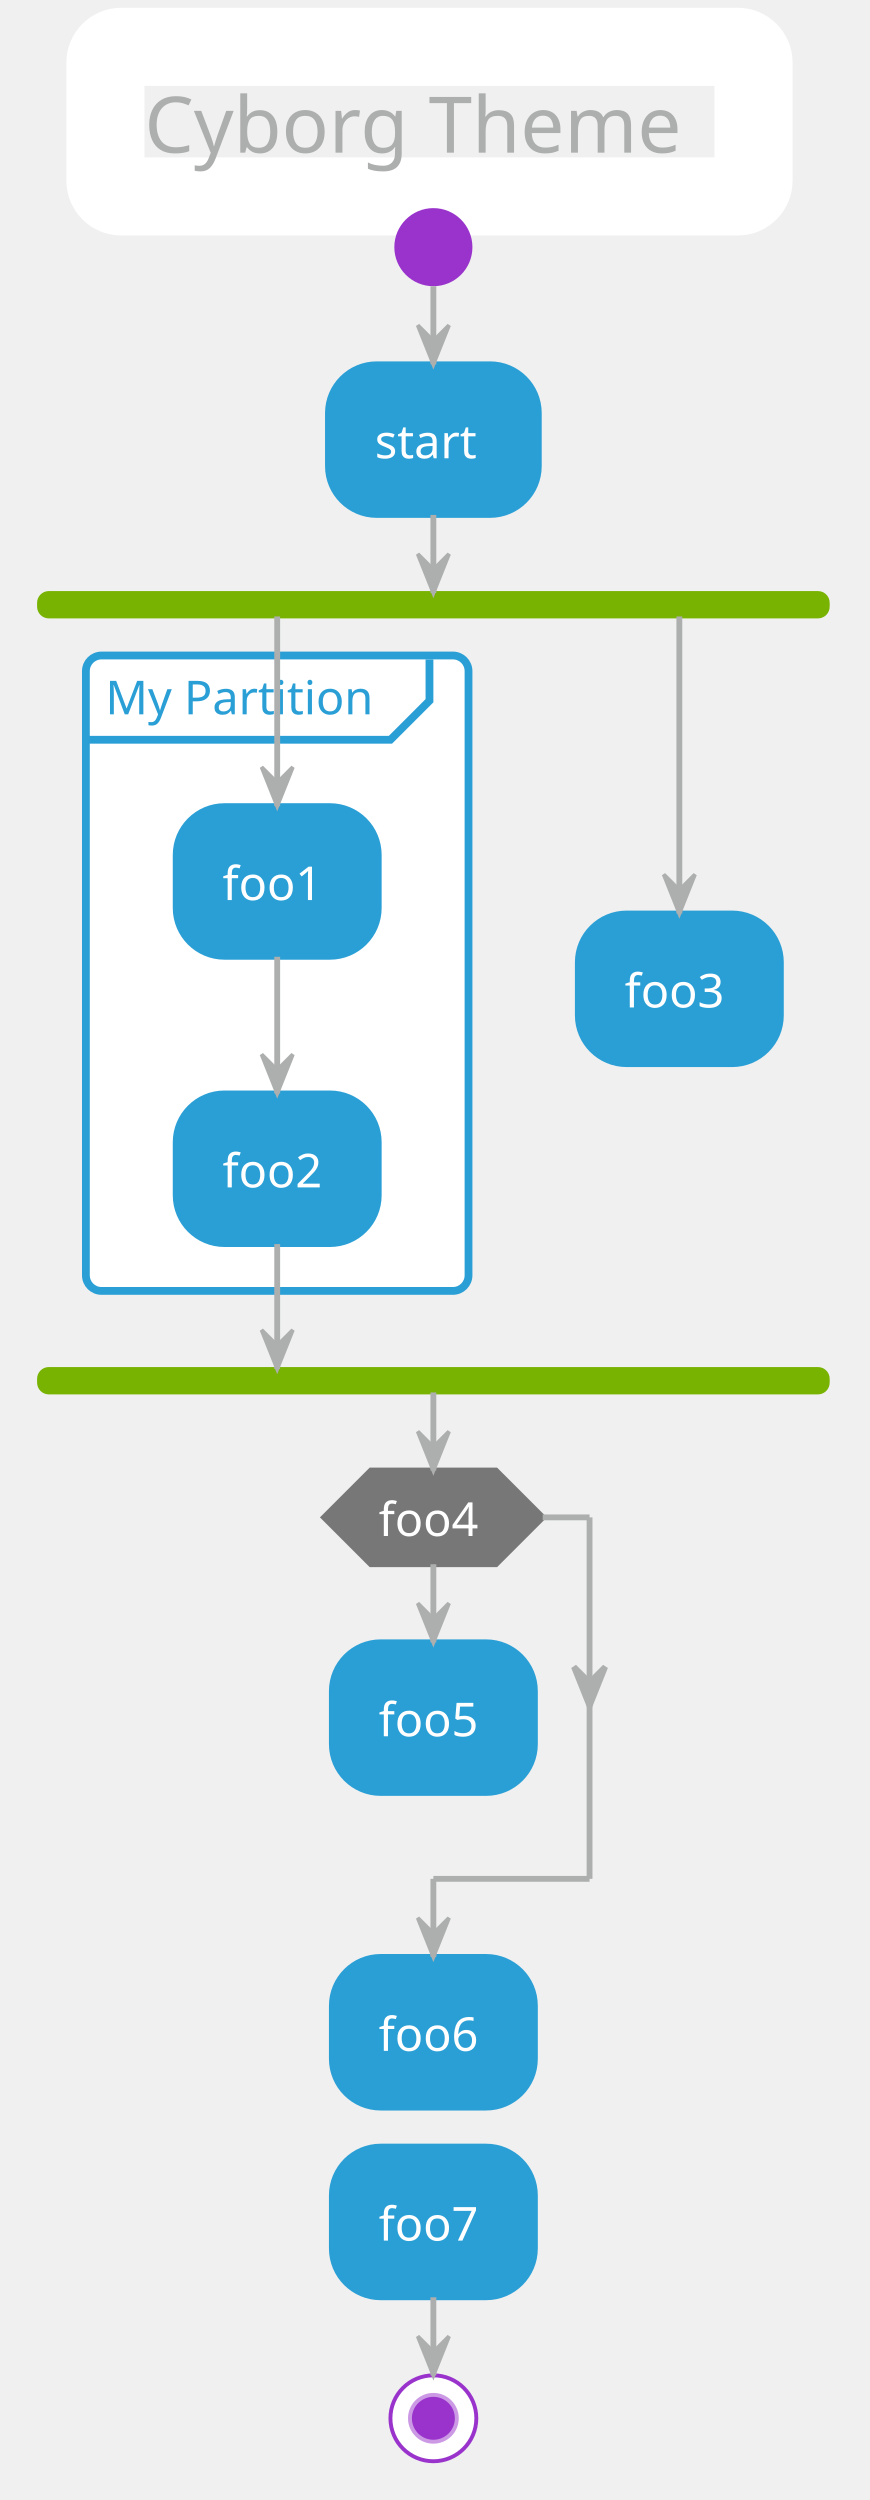
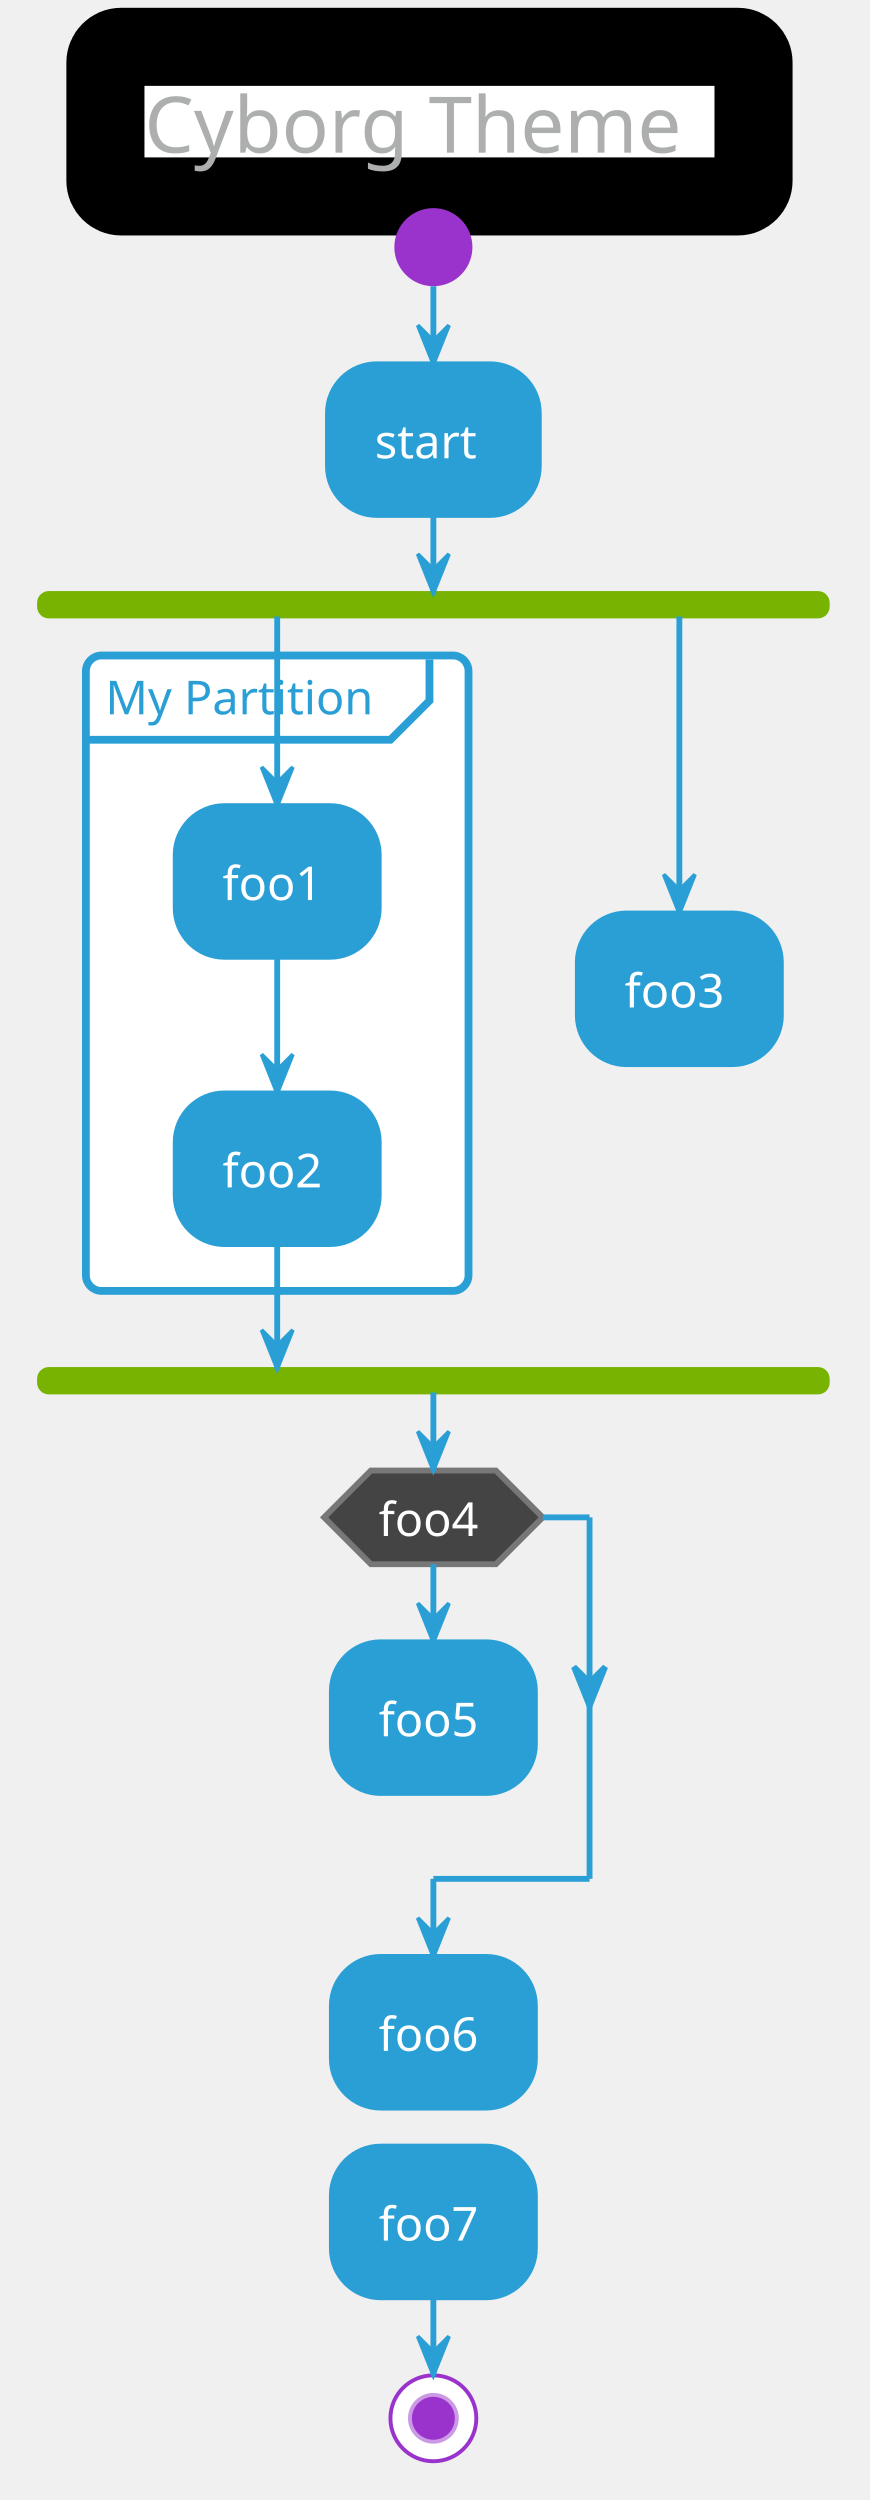
<svg xmlns="http://www.w3.org/2000/svg" contentScriptType="application/ecmascript" contentStyleType="text/css" height="667.708px" preserveAspectRatio="none" style="width:232px;height:667px;" version="1.1" viewBox="0 0 232 667" width="232.292px" zoomAndPan="magnify">
  <defs />
  <g>
-     <rect fill="none" height="39.903" rx="4.167" ry="4.167" style="stroke: #FFFFFF; stroke-width: 20.833;" width="172.917" x="28.125" y="12.5" />
+     <rect fill="#FFFFFF" height="39.903" rx="4.167" ry="4.167" style="stroke: #000000; stroke-width: 20.833;" width="172.917" x="28.125" y="12.5" />
    <text fill="#ADAFAE" font-family="Verdana" font-size="20.833" lengthAdjust="spacingAndGlyphs" textLength="152.083" x="38.542" y="40.737">Cyborg Theme</text>
    <ellipse cx="115.625" cy="65.944" fill="#9933CC" rx="10.417" ry="10.417" style="stroke: none; stroke-width: 1.042;" />
    <rect fill="#2A9FD6" height="40.192" rx="13.021" ry="13.021" style="stroke: #2A9FD6; stroke-width: 1.562;" width="56.25" x="87.5" y="97.194" />
    <text fill="#FFFFFF" font-family="Verdana" font-size="12.5" lengthAdjust="spacingAndGlyphs" textLength="31.25" x="100" y="122.262">start</text>
    <rect fill="#77B300" height="6.25" rx="2.604" ry="2.604" style="stroke: #77B300; stroke-width: 1.042;" width="210.417" x="10.417" y="158.219" />
    <rect fill="#FFFFFF" height="169.533" rx="4.167" ry="4.167" style="stroke: #2A9FD6; stroke-width: 2.083;" width="102.083" x="22.917" y="174.886" />
    <path d="M114.583,175.928 L114.583,186.953 L104.167,197.369 L22.917,197.369 " fill="none" style="stroke: #2A9FD6; stroke-width: 2.083;" />
    <text fill="#2A9FD6" font-family="Verdana" font-size="12.5" lengthAdjust="spacingAndGlyphs" textLength="77.083" x="28.125" y="190.578">My Partition</text>
    <rect fill="#2A9FD6" height="40.192" rx="13.021" ry="13.021" style="stroke: #2A9FD6; stroke-width: 1.562;" width="54.167" x="46.875" y="215.078" />
    <text fill="#FFFFFF" font-family="Verdana" font-size="12.5" lengthAdjust="spacingAndGlyphs" textLength="29.167" x="59.375" y="240.145">foo1</text>
    <rect fill="#2A9FD6" height="40.192" rx="13.021" ry="13.021" style="stroke: #2A9FD6; stroke-width: 1.562;" width="54.167" x="46.875" y="291.728" />
    <text fill="#FFFFFF" font-family="Verdana" font-size="12.5" lengthAdjust="spacingAndGlyphs" textLength="29.167" x="59.375" y="316.795">foo2</text>
    <rect fill="#2A9FD6" height="40.192" rx="13.021" ry="13.021" style="stroke: #2A9FD6; stroke-width: 1.562;" width="54.167" x="154.167" y="243.724" />
    <text fill="#FFFFFF" font-family="Verdana" font-size="12.5" lengthAdjust="spacingAndGlyphs" textLength="29.167" x="166.667" y="268.791">foo3</text>
    <rect fill="#77B300" height="6.25" rx="2.604" ry="2.604" style="stroke: #77B300; stroke-width: 1.042;" width="210.417" x="10.417" y="365.253" />
    <rect fill="#2A9FD6" height="40.192" rx="13.021" ry="13.021" style="stroke: #2A9FD6; stroke-width: 1.562;" width="54.167" x="88.542" y="438.169" />
    <text fill="#FFFFFF" font-family="Verdana" font-size="12.5" lengthAdjust="spacingAndGlyphs" textLength="29.167" x="101.042" y="463.236">foo5</text>
-     <polygon fill="#777777" points="98.958,392.336,132.292,392.336,144.792,404.836,132.292,417.336,98.958,417.336,86.458,404.836,98.958,392.336" style="stroke: #777777; stroke-width: 1.562;" />
+     <polygon fill="#444444" points="98.958,392.336,132.292,392.336,144.792,404.836,132.292,417.336,98.958,417.336,86.458,404.836,98.958,392.336" style="stroke: #777777; stroke-width: 1.562;" />
    <text fill="#FFFFFF" font-family="Verdana" font-size="12.5" lengthAdjust="spacingAndGlyphs" textLength="29.167" x="101.042" y="409.807">foo4</text>
    <rect fill="#2A9FD6" height="40.192" rx="13.021" ry="13.021" style="stroke: #2A9FD6; stroke-width: 1.562;" width="54.167" x="88.542" y="522.111" />
    <text fill="#FFFFFF" font-family="Verdana" font-size="12.5" lengthAdjust="spacingAndGlyphs" textLength="29.167" x="101.042" y="547.178">foo6</text>
    <rect fill="#2A9FD6" height="40.192" rx="13.021" ry="13.021" style="stroke: #2A9FD6; stroke-width: 1.562;" width="54.167" x="88.542" y="572.719" />
    <text fill="#FFFFFF" font-family="Verdana" font-size="12.5" lengthAdjust="spacingAndGlyphs" textLength="29.167" x="101.042" y="597.787">foo7</text>
    <ellipse cx="115.625" cy="645.203" fill="#FFFFFF" rx="11.458" ry="11.458" style="stroke: #9933CC; stroke-width: 1.042;" />
    <ellipse cx="115.625" cy="645.203" fill="#9933CC" rx="6.25" ry="6.25" style="stroke: #CC99E5; stroke-width: 1.042;" />
-     <line style="stroke: #ADAFAE; stroke-width: 1.562;" x1="115.625" x2="115.625" y1="76.361" y2="97.194" />
-     <polygon fill="#ADAFAE" points="111.458,86.778,115.625,97.194,119.792,86.778,115.625,90.944" style="stroke: #ADAFAE; stroke-width: 1.042;" />
-     <line style="stroke: #ADAFAE; stroke-width: 1.562;" x1="73.958" x2="73.958" y1="255.269" y2="291.728" />
-     <polygon fill="#ADAFAE" points="69.792,281.311,73.958,291.728,78.125,281.311,73.958,285.478" style="stroke: #ADAFAE; stroke-width: 1.042;" />
-     <line style="stroke: #ADAFAE; stroke-width: 1.562;" x1="73.958" x2="73.958" y1="164.469" y2="215.078" />
-     <polygon fill="#ADAFAE" points="69.792,204.661,73.958,215.078,78.125,204.661,73.958,208.828" style="stroke: #ADAFAE; stroke-width: 1.042;" />
-     <line style="stroke: #ADAFAE; stroke-width: 1.562;" x1="181.25" x2="181.25" y1="164.469" y2="243.724" />
-     <polygon fill="#ADAFAE" points="177.083,233.307,181.25,243.724,185.417,233.307,181.25,237.474" style="stroke: #ADAFAE; stroke-width: 1.042;" />
-     <line style="stroke: #ADAFAE; stroke-width: 1.562;" x1="73.958" x2="73.958" y1="331.919" y2="365.253" />
-     <polygon fill="#ADAFAE" points="69.792,354.836,73.958,365.253,78.125,354.836,73.958,359.003" style="stroke: #ADAFAE; stroke-width: 1.042;" />
-     <line style="stroke: #ADAFAE; stroke-width: 1.562;" x1="115.625" x2="115.625" y1="137.386" y2="158.219" />
-     <polygon fill="#ADAFAE" points="111.458,147.803,115.625,158.219,119.792,147.803,115.625,151.969" style="stroke: #ADAFAE; stroke-width: 1.042;" />
-     <line style="stroke: #ADAFAE; stroke-width: 1.562;" x1="115.625" x2="115.625" y1="417.336" y2="438.169" />
-     <polygon fill="#ADAFAE" points="111.458,427.753,115.625,438.169,119.792,427.753,115.625,431.919" style="stroke: #ADAFAE; stroke-width: 1.042;" />
-     <line style="stroke: #ADAFAE; stroke-width: 1.562;" x1="144.792" x2="157.292" y1="404.836" y2="404.836" />
-     <polygon fill="#ADAFAE" points="153.125,444.724,157.292,455.14,161.458,444.724,157.292,448.89" style="stroke: #ADAFAE; stroke-width: 1.562;" />
-     <line style="stroke: #ADAFAE; stroke-width: 1.562;" x1="157.292" x2="157.292" y1="404.836" y2="501.278" />
-     <line style="stroke: #ADAFAE; stroke-width: 1.562;" x1="157.292" x2="115.625" y1="501.278" y2="501.278" />
-     <line style="stroke: #ADAFAE; stroke-width: 1.562;" x1="115.625" x2="115.625" y1="501.278" y2="522.111" />
-     <polygon fill="#ADAFAE" points="111.458,511.694,115.625,522.111,119.792,511.694,115.625,515.861" style="stroke: #ADAFAE; stroke-width: 1.042;" />
-     <line style="stroke: #ADAFAE; stroke-width: 1.562;" x1="115.625" x2="115.625" y1="371.503" y2="392.336" />
-     <polygon fill="#ADAFAE" points="111.458,381.919,115.625,392.336,119.792,381.919,115.625,386.086" style="stroke: #ADAFAE; stroke-width: 1.042;" />
-     <line style="stroke: #ADAFAE; stroke-width: 1.562;" x1="115.625" x2="115.625" y1="612.911" y2="633.744" />
-     <polygon fill="#ADAFAE" points="111.458,623.328,115.625,633.744,119.792,623.328,115.625,627.494" style="stroke: #ADAFAE; stroke-width: 1.042;" />
+     <line style="stroke: #2A9FD6; stroke-width: 1.562;" x1="115.625" x2="115.625" y1="76.361" y2="97.194" />
+     <polygon fill="#2A9FD6" points="111.458,86.778,115.625,97.194,119.792,86.778,115.625,90.944" style="stroke: #2A9FD6; stroke-width: 1.042;" />
+     <line style="stroke: #2A9FD6; stroke-width: 1.562;" x1="73.958" x2="73.958" y1="255.269" y2="291.728" />
+     <polygon fill="#2A9FD6" points="69.792,281.311,73.958,291.728,78.125,281.311,73.958,285.478" style="stroke: #2A9FD6; stroke-width: 1.042;" />
+     <line style="stroke: #2A9FD6; stroke-width: 1.562;" x1="73.958" x2="73.958" y1="164.469" y2="215.078" />
+     <polygon fill="#2A9FD6" points="69.792,204.661,73.958,215.078,78.125,204.661,73.958,208.828" style="stroke: #2A9FD6; stroke-width: 1.042;" />
+     <line style="stroke: #2A9FD6; stroke-width: 1.562;" x1="181.25" x2="181.25" y1="164.469" y2="243.724" />
+     <polygon fill="#2A9FD6" points="177.083,233.307,181.25,243.724,185.417,233.307,181.25,237.474" style="stroke: #2A9FD6; stroke-width: 1.042;" />
+     <line style="stroke: #2A9FD6; stroke-width: 1.562;" x1="73.958" x2="73.958" y1="331.919" y2="365.253" />
+     <polygon fill="#2A9FD6" points="69.792,354.836,73.958,365.253,78.125,354.836,73.958,359.003" style="stroke: #2A9FD6; stroke-width: 1.042;" />
+     <line style="stroke: #2A9FD6; stroke-width: 1.562;" x1="115.625" x2="115.625" y1="137.386" y2="158.219" />
+     <polygon fill="#2A9FD6" points="111.458,147.803,115.625,158.219,119.792,147.803,115.625,151.969" style="stroke: #2A9FD6; stroke-width: 1.042;" />
+     <line style="stroke: #2A9FD6; stroke-width: 1.562;" x1="115.625" x2="115.625" y1="417.336" y2="438.169" />
+     <polygon fill="#2A9FD6" points="111.458,427.753,115.625,438.169,119.792,427.753,115.625,431.919" style="stroke: #2A9FD6; stroke-width: 1.042;" />
+     <line style="stroke: #2A9FD6; stroke-width: 1.562;" x1="144.792" x2="157.292" y1="404.836" y2="404.836" />
+     <polygon fill="#2A9FD6" points="153.125,444.724,157.292,455.14,161.458,444.724,157.292,448.89" style="stroke: #2A9FD6; stroke-width: 1.562;" />
+     <line style="stroke: #2A9FD6; stroke-width: 1.562;" x1="157.292" x2="157.292" y1="404.836" y2="501.278" />
+     <line style="stroke: #2A9FD6; stroke-width: 1.562;" x1="157.292" x2="115.625" y1="501.278" y2="501.278" />
+     <line style="stroke: #2A9FD6; stroke-width: 1.562;" x1="115.625" x2="115.625" y1="501.278" y2="522.111" />
+     <polygon fill="#2A9FD6" points="111.458,511.694,115.625,522.111,119.792,511.694,115.625,515.861" style="stroke: #2A9FD6; stroke-width: 1.042;" />
+     <line style="stroke: #2A9FD6; stroke-width: 1.562;" x1="115.625" x2="115.625" y1="371.503" y2="392.336" />
+     <polygon fill="#2A9FD6" points="111.458,381.919,115.625,392.336,119.792,381.919,115.625,386.086" style="stroke: #2A9FD6; stroke-width: 1.042;" />
+     <line style="stroke: #2A9FD6; stroke-width: 1.562;" x1="115.625" x2="115.625" y1="612.911" y2="633.744" />
+     <polygon fill="#2A9FD6" points="111.458,623.328,115.625,633.744,119.792,623.328,115.625,627.494" style="stroke: #2A9FD6; stroke-width: 1.042;" />
  </g>
</svg>
